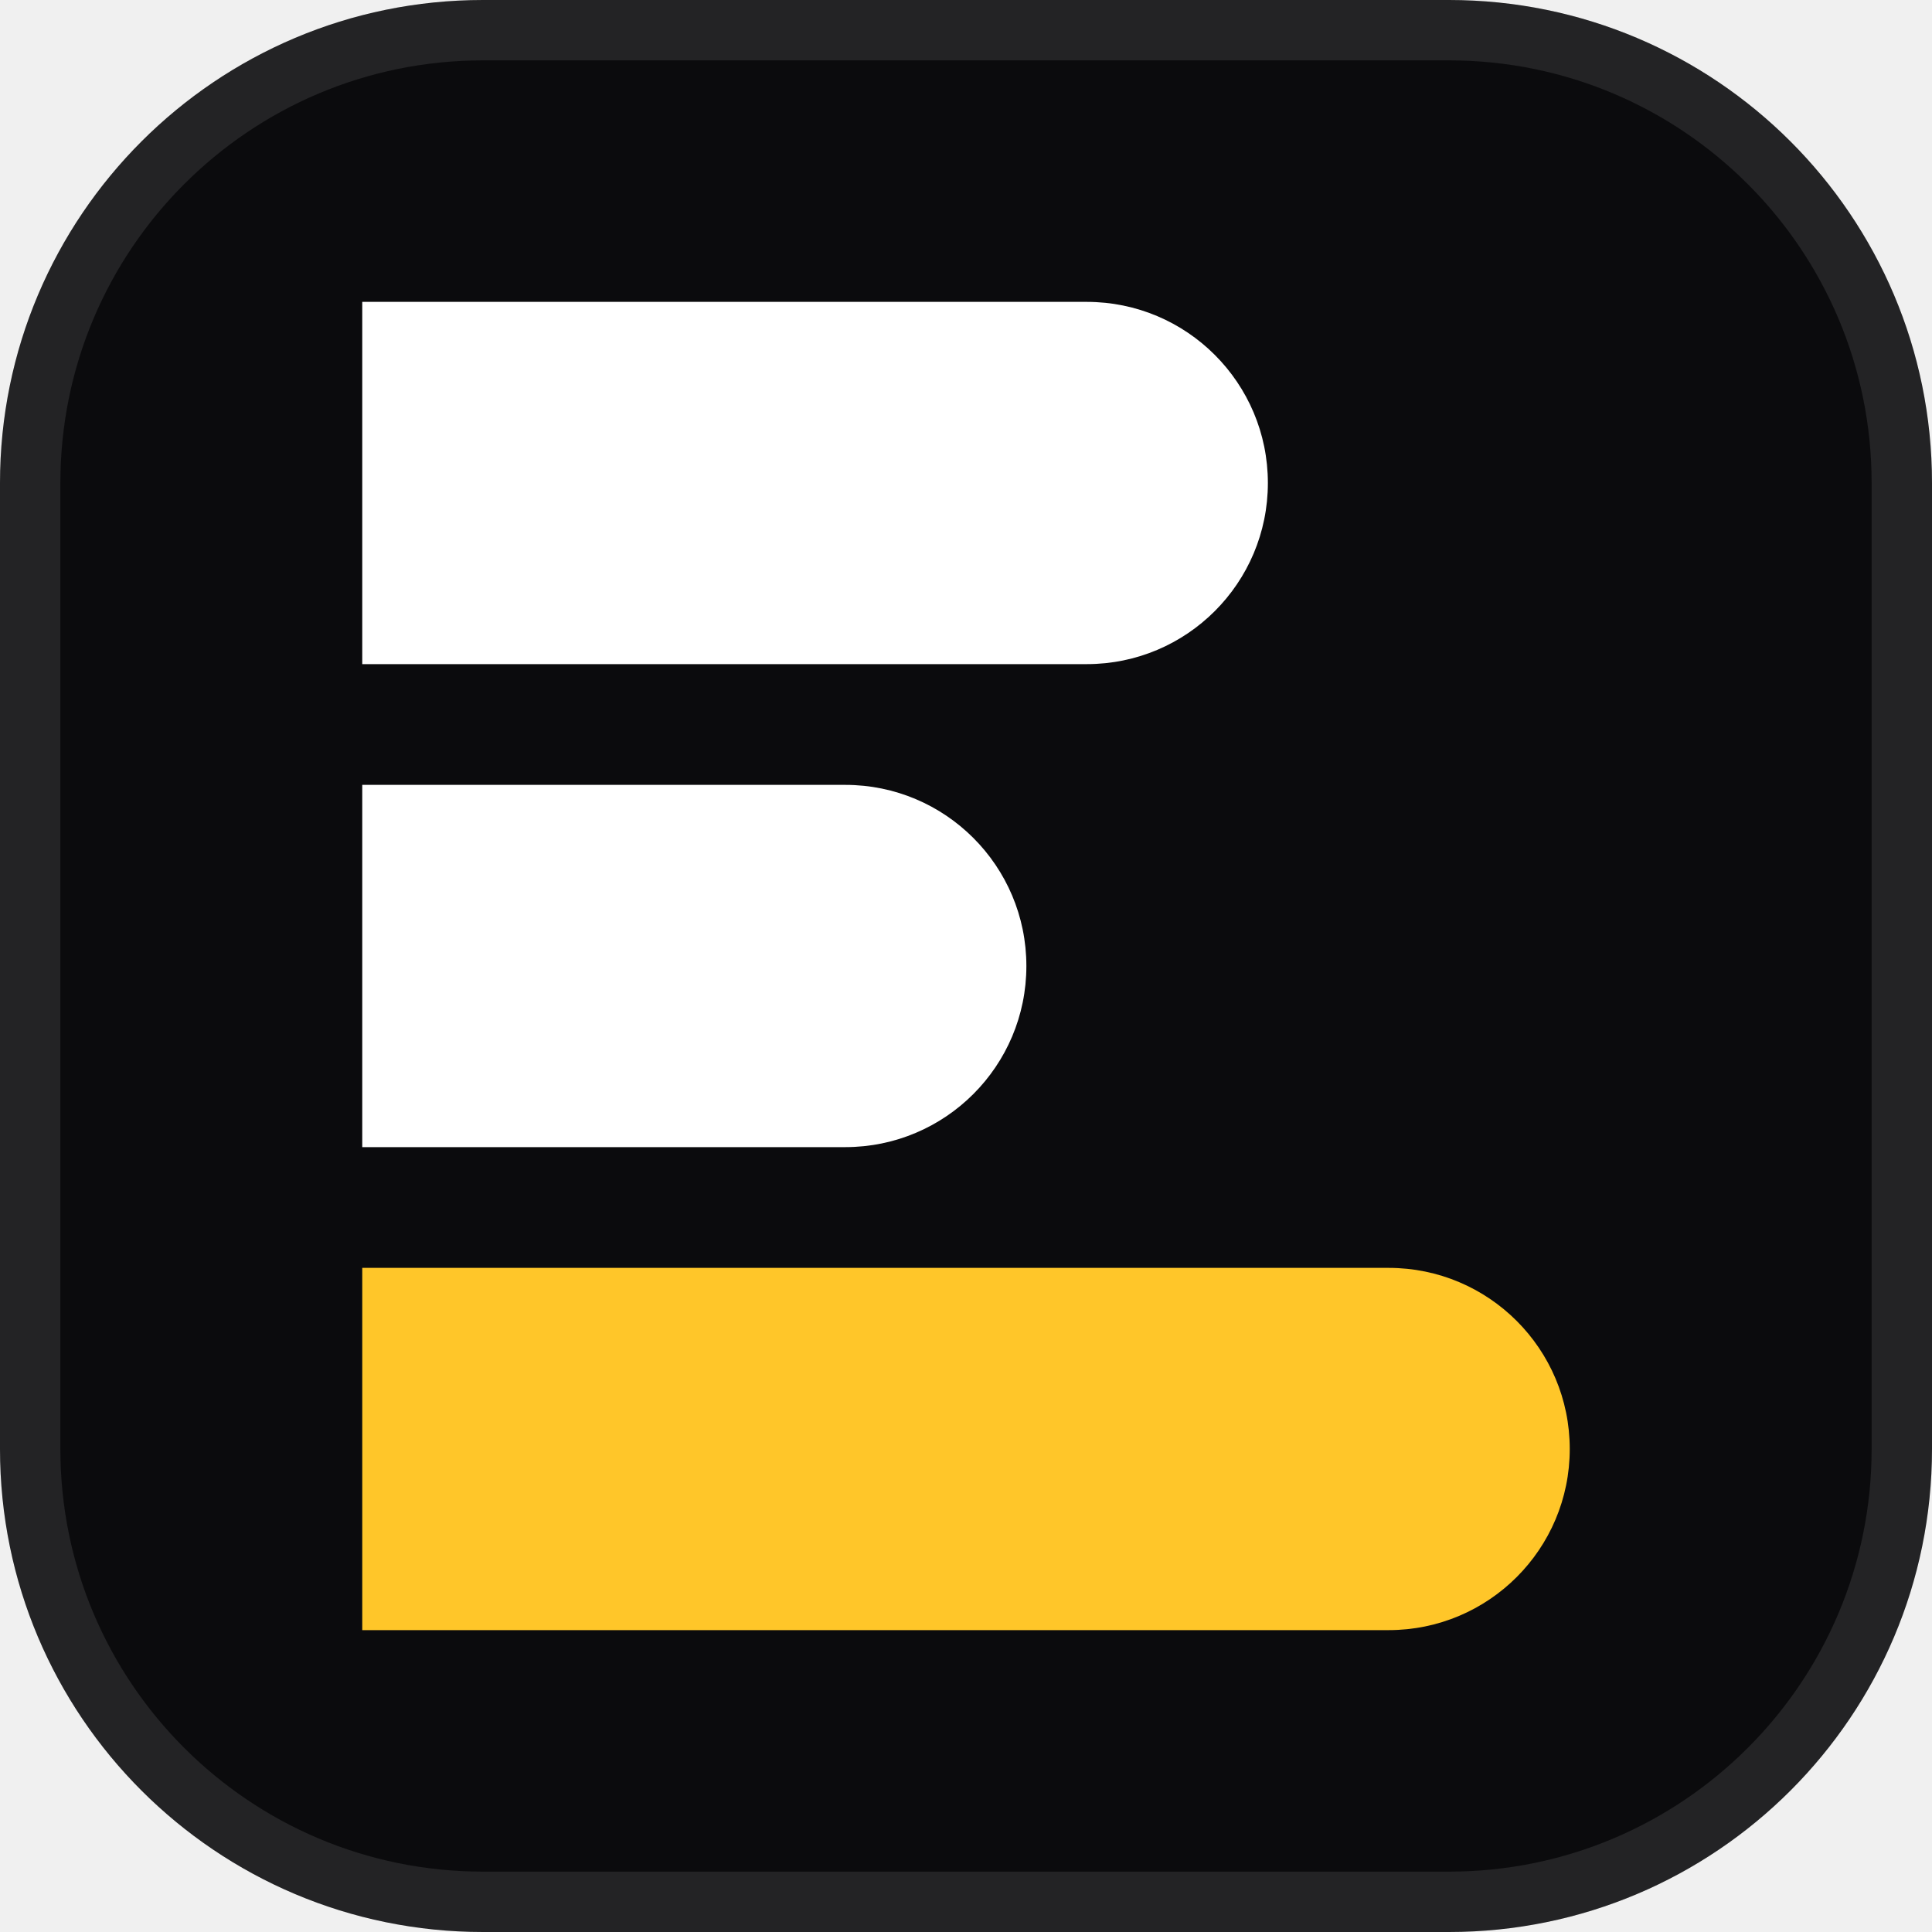
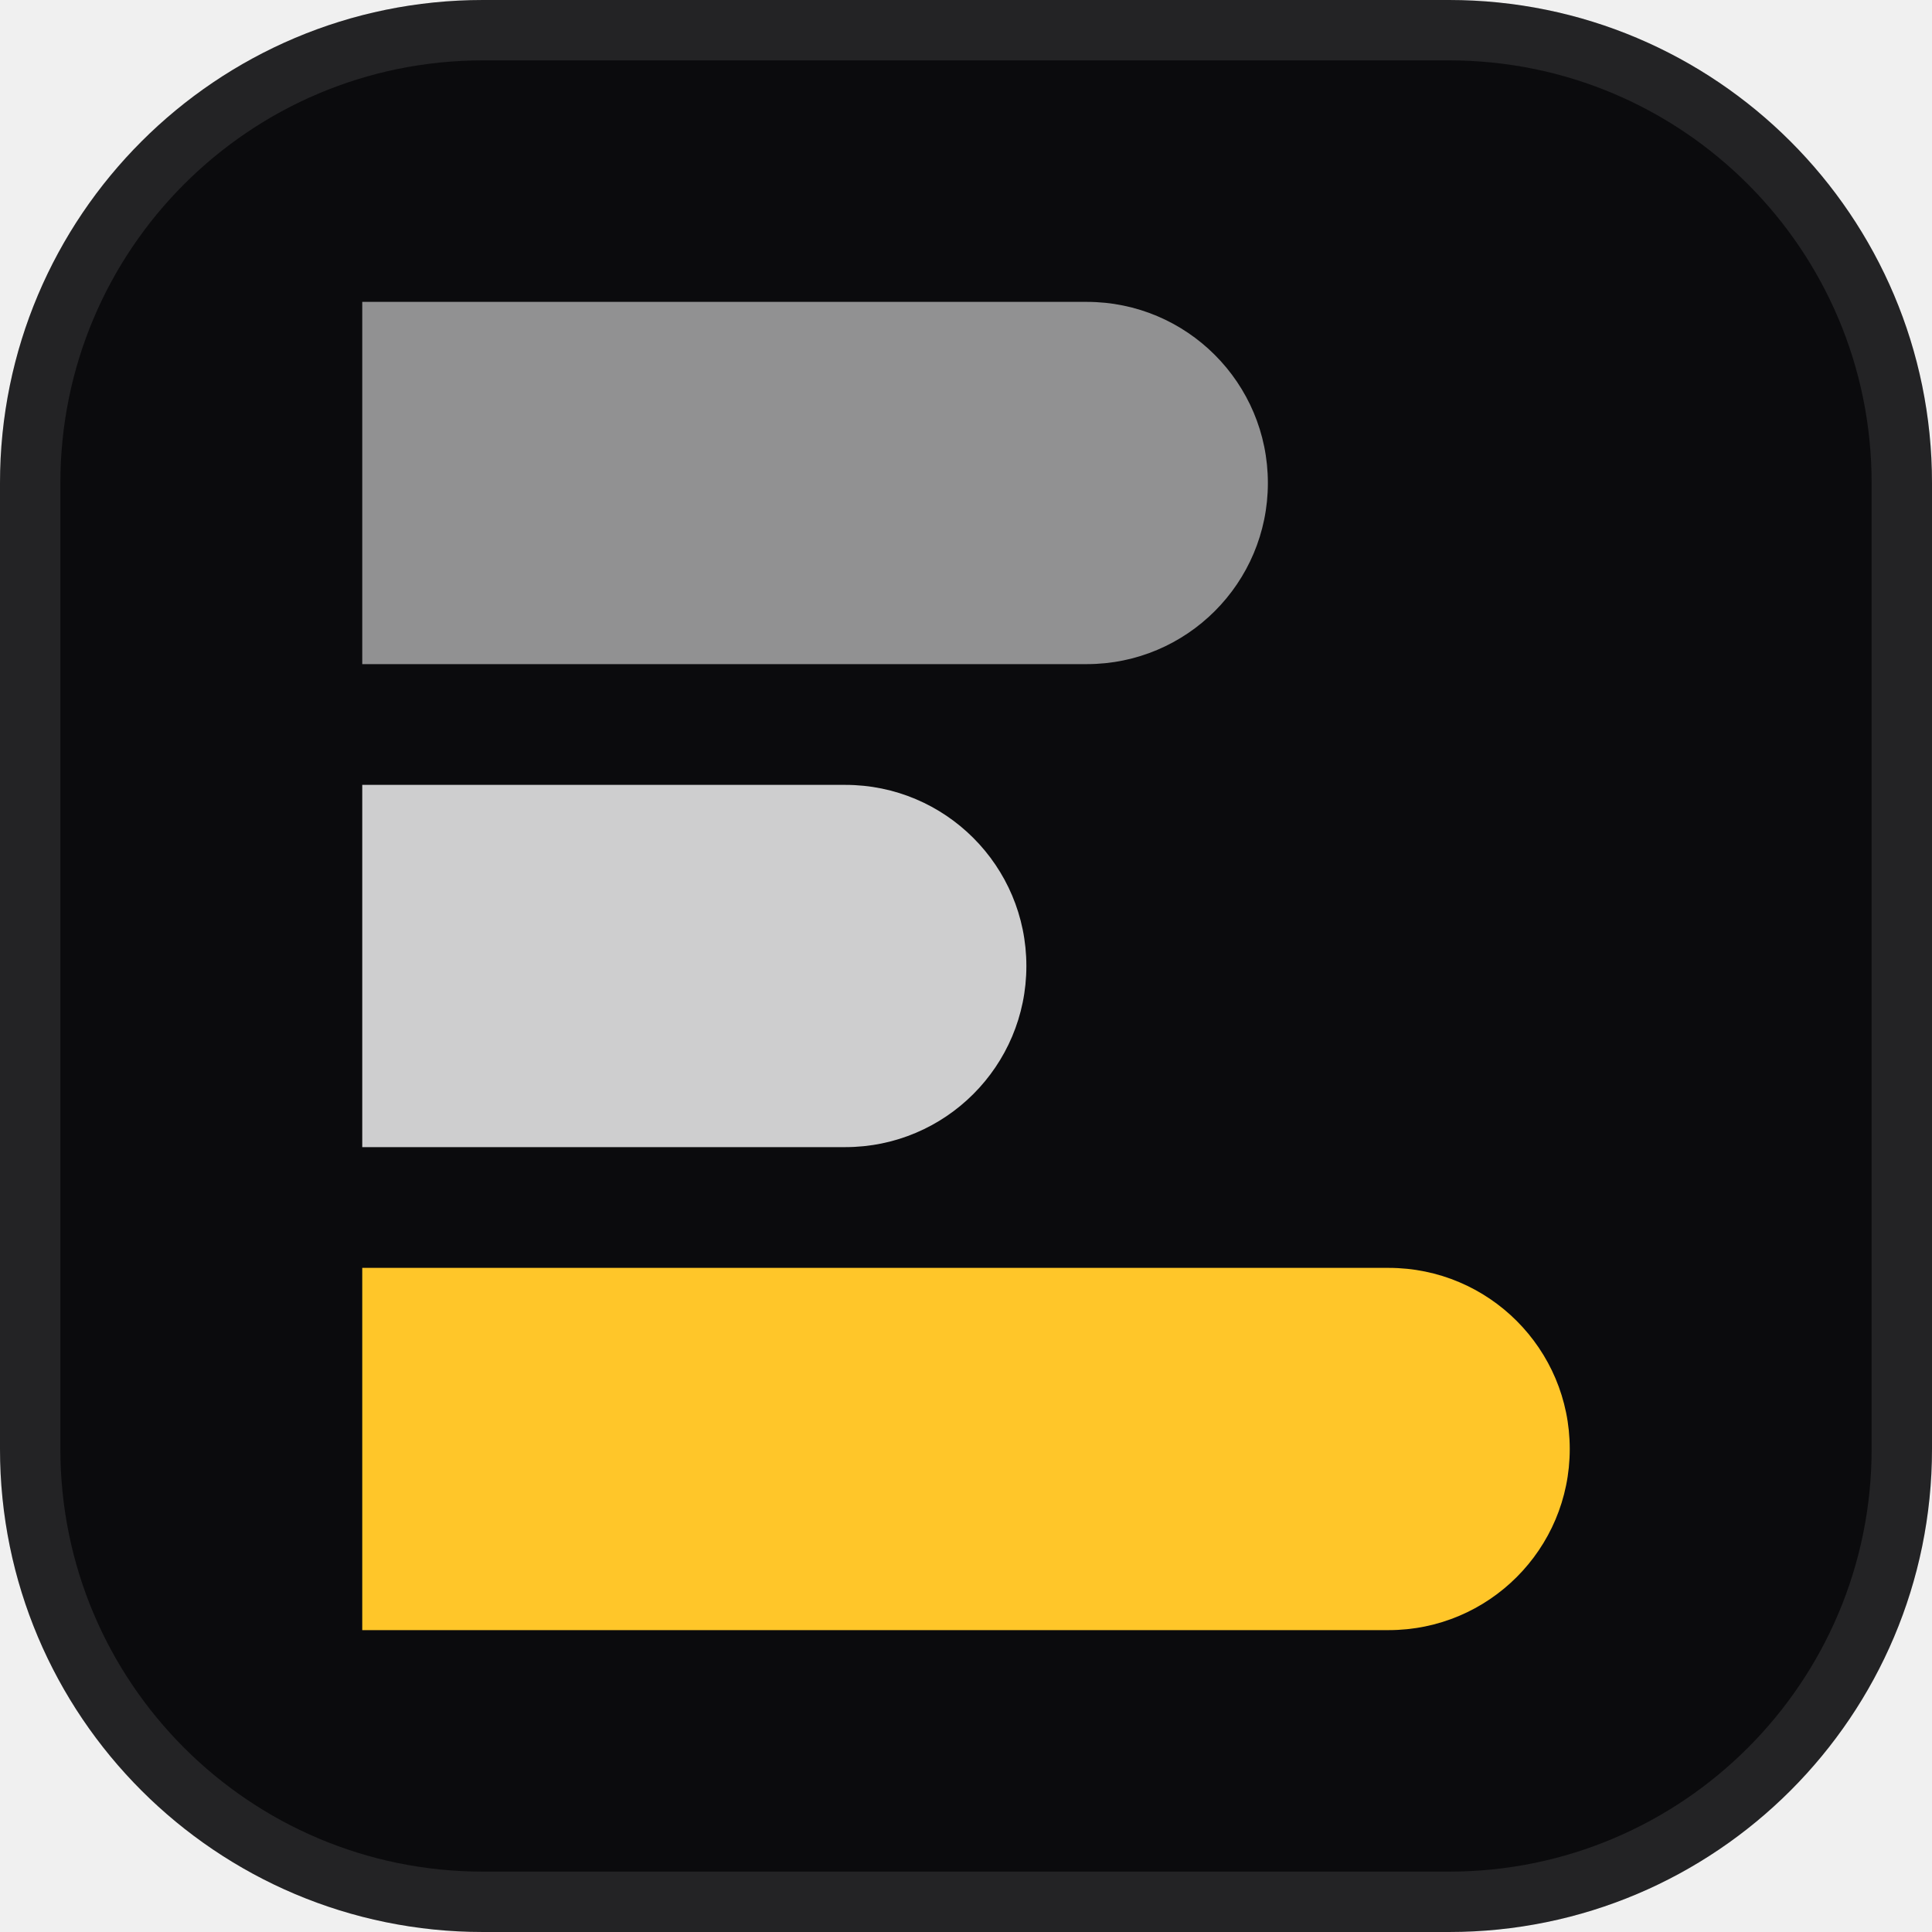
<svg xmlns="http://www.w3.org/2000/svg" viewBox="0 0 128 128" width="128" height="128" role="img" aria-label="Ledgendary">
  <rect x="0" y="0" width="128" height="128" rx="32" fill="#0b0b0d" />
  <rect x="2" y="2" width="124" height="124" rx="30" fill="none" stroke="rgba(255,255,255,0.1)" stroke-width="4" />
-   <path d="M24 20H72A12 12 0 0 1 72 44H24H24V20Z" fill="#ffffff" />
-   <path d="M24 52H56A12 12 0 0 1 56 76H24H24V52Z" fill="#ffffff" />
+   <path d="M24 20H72A12 12 0 0 1 72 44H24H24V20Z" fill="#ffffff" opacity="0.55" />
+   <path d="M24 52H56A12 12 0 0 1 56 76H24H24V52Z" fill="#ffffff" opacity="0.8" />
  <path d="M24 84H92A12 12 0 0 1 92 108H24H24V84Z" fill="#ffc629" />
</svg>
